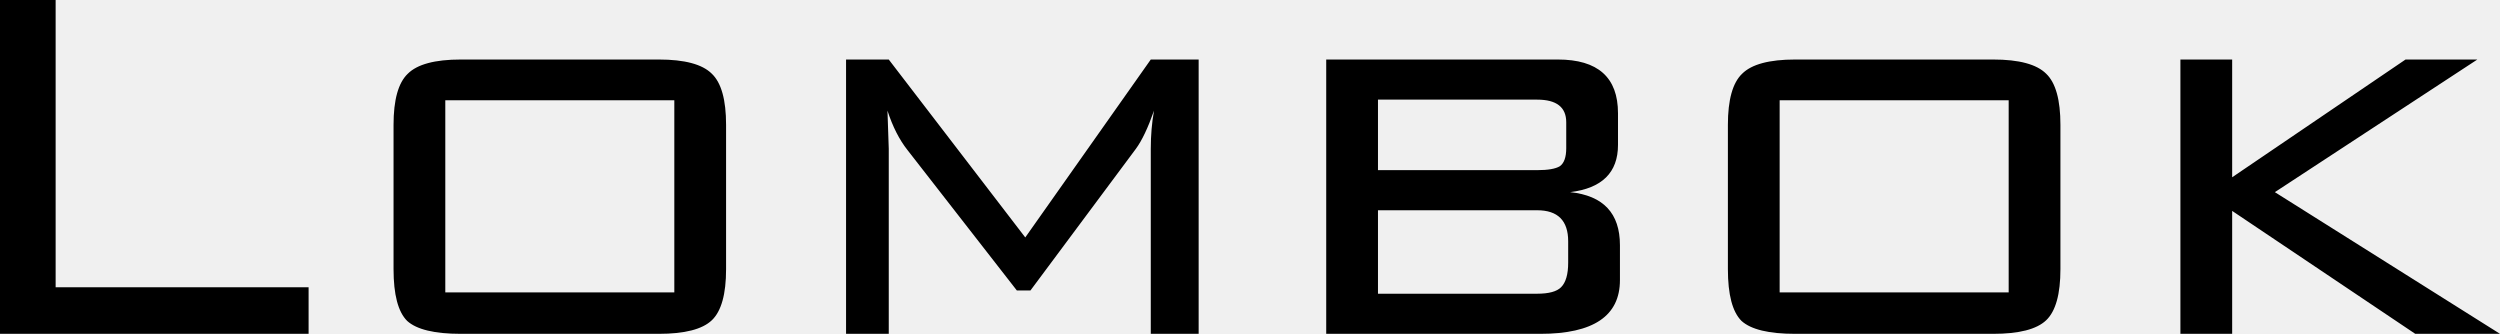
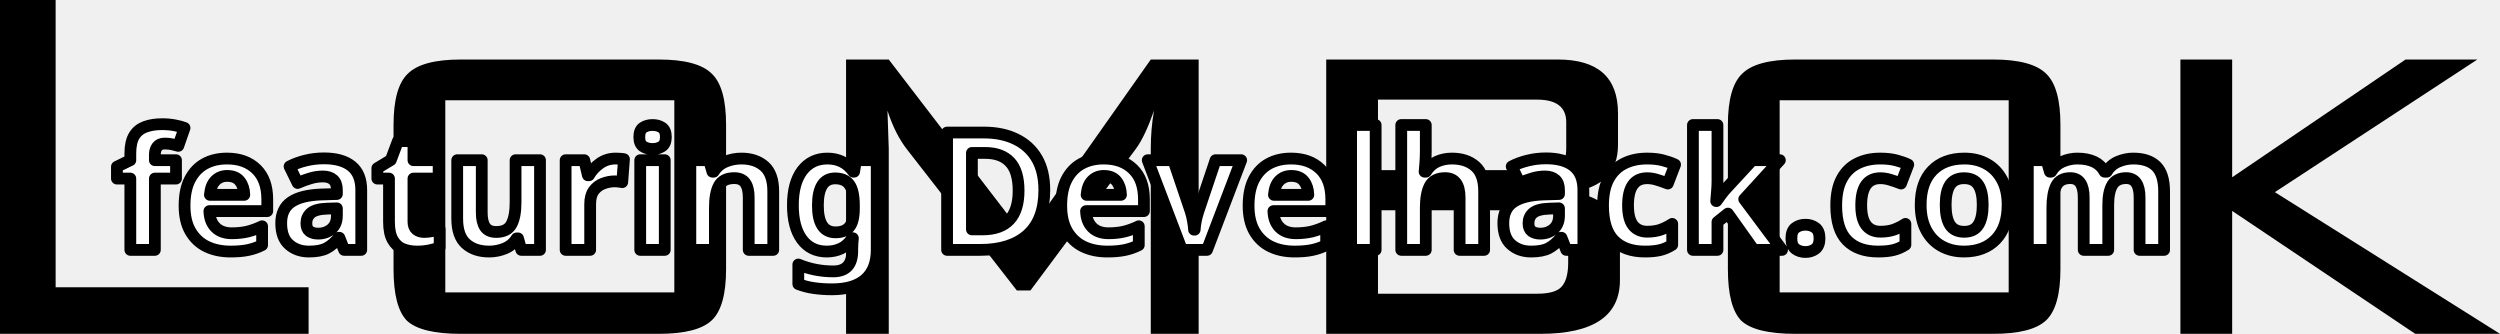
<svg xmlns="http://www.w3.org/2000/svg" version="1.0" width="425.067" height="56.76" id="svg2">
  <defs id="defs4">
    </defs>
  <g id="layer1" transform="translate(-31.89625,-66.29937)">
    <path d="M 31.896,123.059 L 31.896,66.299 L 41.356,66.299 L 41.356,115.139 L 84.366,115.139 L 84.366,123.059 L 31.896,123.059 M 98.809,87.529 C 98.809,83.276 99.616,80.379 101.229,78.839 C 102.842,77.226 105.849,76.419 110.249,76.419 L 143.909,76.419 C 148.309,76.419 151.316,77.226 152.929,78.839 C 154.542,80.379 155.349,83.276 155.349,87.529 L 155.349,112.059 C 155.349,116.313 154.542,119.209 152.929,120.749 C 151.316,122.289 148.309,123.059 143.909,123.059 L 110.249,123.059 C 105.776,123.059 102.732,122.326 101.119,120.859 C 99.579,119.319 98.809,116.386 98.809,112.059 L 98.809,87.529 M 107.609,116.019 L 146.549,116.019 L 146.549,83.349 L 107.609,83.349 L 107.609,116.019 M 182.789,85.109 L 183.009,91.599 L 183.009,123.059 L 175.749,123.059 L 175.749,76.419 L 183.009,76.419 L 206.219,106.669 L 227.559,76.419 L 235.699,76.419 L 235.699,123.059 L 227.559,123.059 L 227.559,91.599 C 227.559,89.326 227.742,87.163 228.109,85.109 C 227.082,88.043 226.055,90.206 225.029,91.599 L 207.099,115.689 L 204.789,115.689 L 186.199,91.819 C 184.805,90.059 183.669,87.823 182.789,85.109 M 257.389,123.059 L 257.389,76.419 L 296.769,76.419 C 303.589,76.419 306.999,79.463 306.999,85.549 L 306.999,90.939 C 306.999,95.633 304.286,98.309 298.859,98.969 C 304.506,99.556 307.329,102.563 307.329,107.989 L 307.329,113.929 C 307.329,120.016 302.819,123.059 293.799,123.059 L 257.389,123.059 M 298.199,91.489 L 298.199,87.089 C 298.199,84.523 296.549,83.239 293.249,83.239 L 266.189,83.239 L 266.189,95.229 L 293.249,95.229 C 295.083,95.229 296.366,95.009 297.099,94.569 C 297.833,94.056 298.199,93.029 298.199,91.489 M 266.189,102.049 L 266.189,116.239 L 293.249,116.239 C 295.229,116.239 296.586,115.873 297.319,115.139 C 298.126,114.333 298.529,112.939 298.529,110.959 L 298.529,107.329 C 298.529,103.809 296.769,102.049 293.249,102.049 L 266.189,102.049 M 325.684,87.529 C 325.684,83.276 326.491,80.379 328.104,78.839 C 329.717,77.226 332.724,76.419 337.124,76.419 L 370.784,76.419 C 375.184,76.419 378.191,77.226 379.804,78.839 C 381.417,80.379 382.224,83.276 382.224,87.529 L 382.224,112.059 C 382.224,116.313 381.417,119.209 379.804,120.749 C 378.191,122.289 375.184,123.059 370.784,123.059 L 337.124,123.059 C 332.651,123.059 329.607,122.326 327.994,120.859 C 326.454,119.319 325.684,116.386 325.684,112.059 L 325.684,87.529 M 334.484,116.019 L 373.424,116.019 L 373.424,83.349 L 334.484,83.349 L 334.484,116.019 M 402.624,123.059 L 402.624,76.419 L 411.424,76.419 L 411.424,96.439 L 440.904,76.419 L 453.114,76.419 L 418.684,98.969 L 456.964,123.059 L 442.554,123.059 L 411.424,102.159 L 411.424,123.059 L 402.624,123.059" id="flowRoot2383" style="font-size:110px;font-style:normal;font-variant:normal;font-weight:normal;font-stretch:normal;fill:#000000;fill-opacity:1;stroke:none;stroke-width:1px;stroke-linecap:butt;stroke-linejoin:miter;stroke-opacity:1;font-family:Bank Gothic;-inkscape-font-specification:Bank Gothic" />
  </g>
+   <text xml:space="preserve" style="font-style:normal;font-weight:normal;font-size:27.94px;line-height:125%;font-family:Sans;letter-spacing:0px;word-spacing:0px;fill:#ffffff;fill-opacity:1;stroke:#000000;stroke-width:2;stroke-linecap:round;stroke-linejoin:round;stroke-miterlimit:4;stroke-dasharray:none;stroke-opacity:1" x="19.317" y="42.491" id="text4135">
+     <tspan id="tspan4137" x="19.317" y="42.491" style="font-weight:bold;fill:#ffffff;fill-opacity:1;stroke:#000000;stroke-width:2;stroke-miterlimit:4;stroke-dasharray:none;stroke-opacity:1">featuring Develhack.com</tspan>
+   </text>
</svg>
